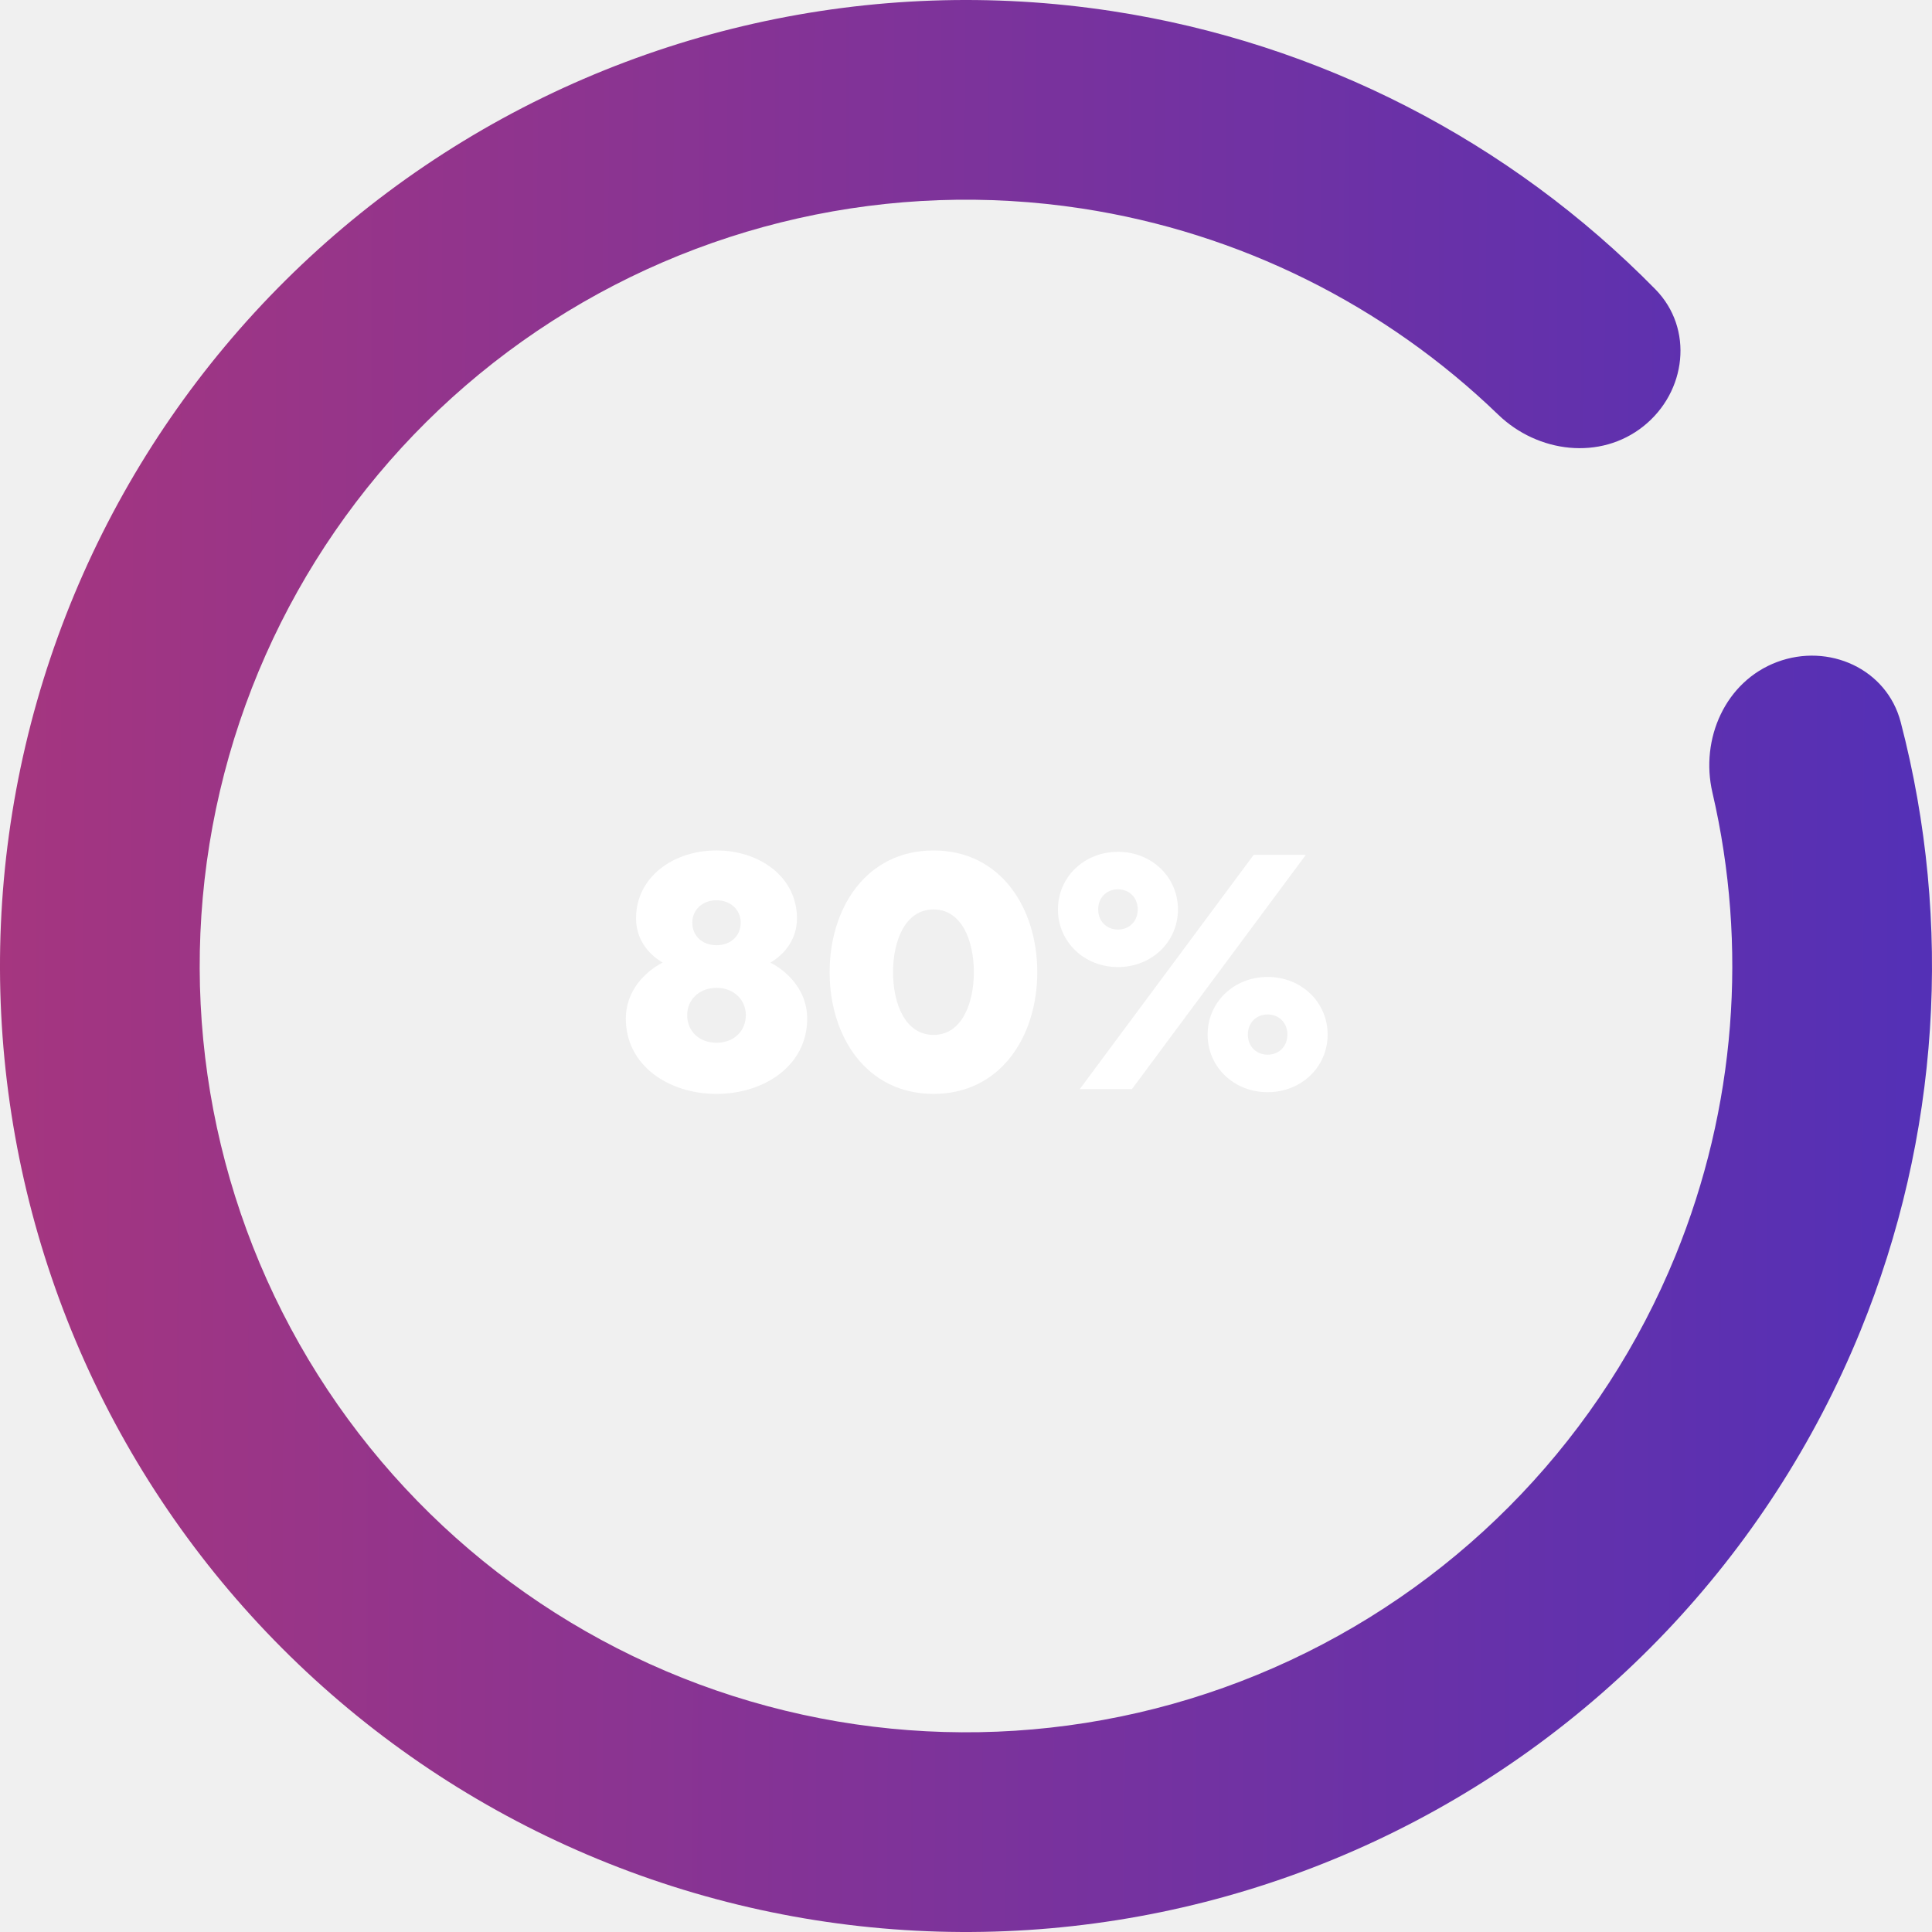
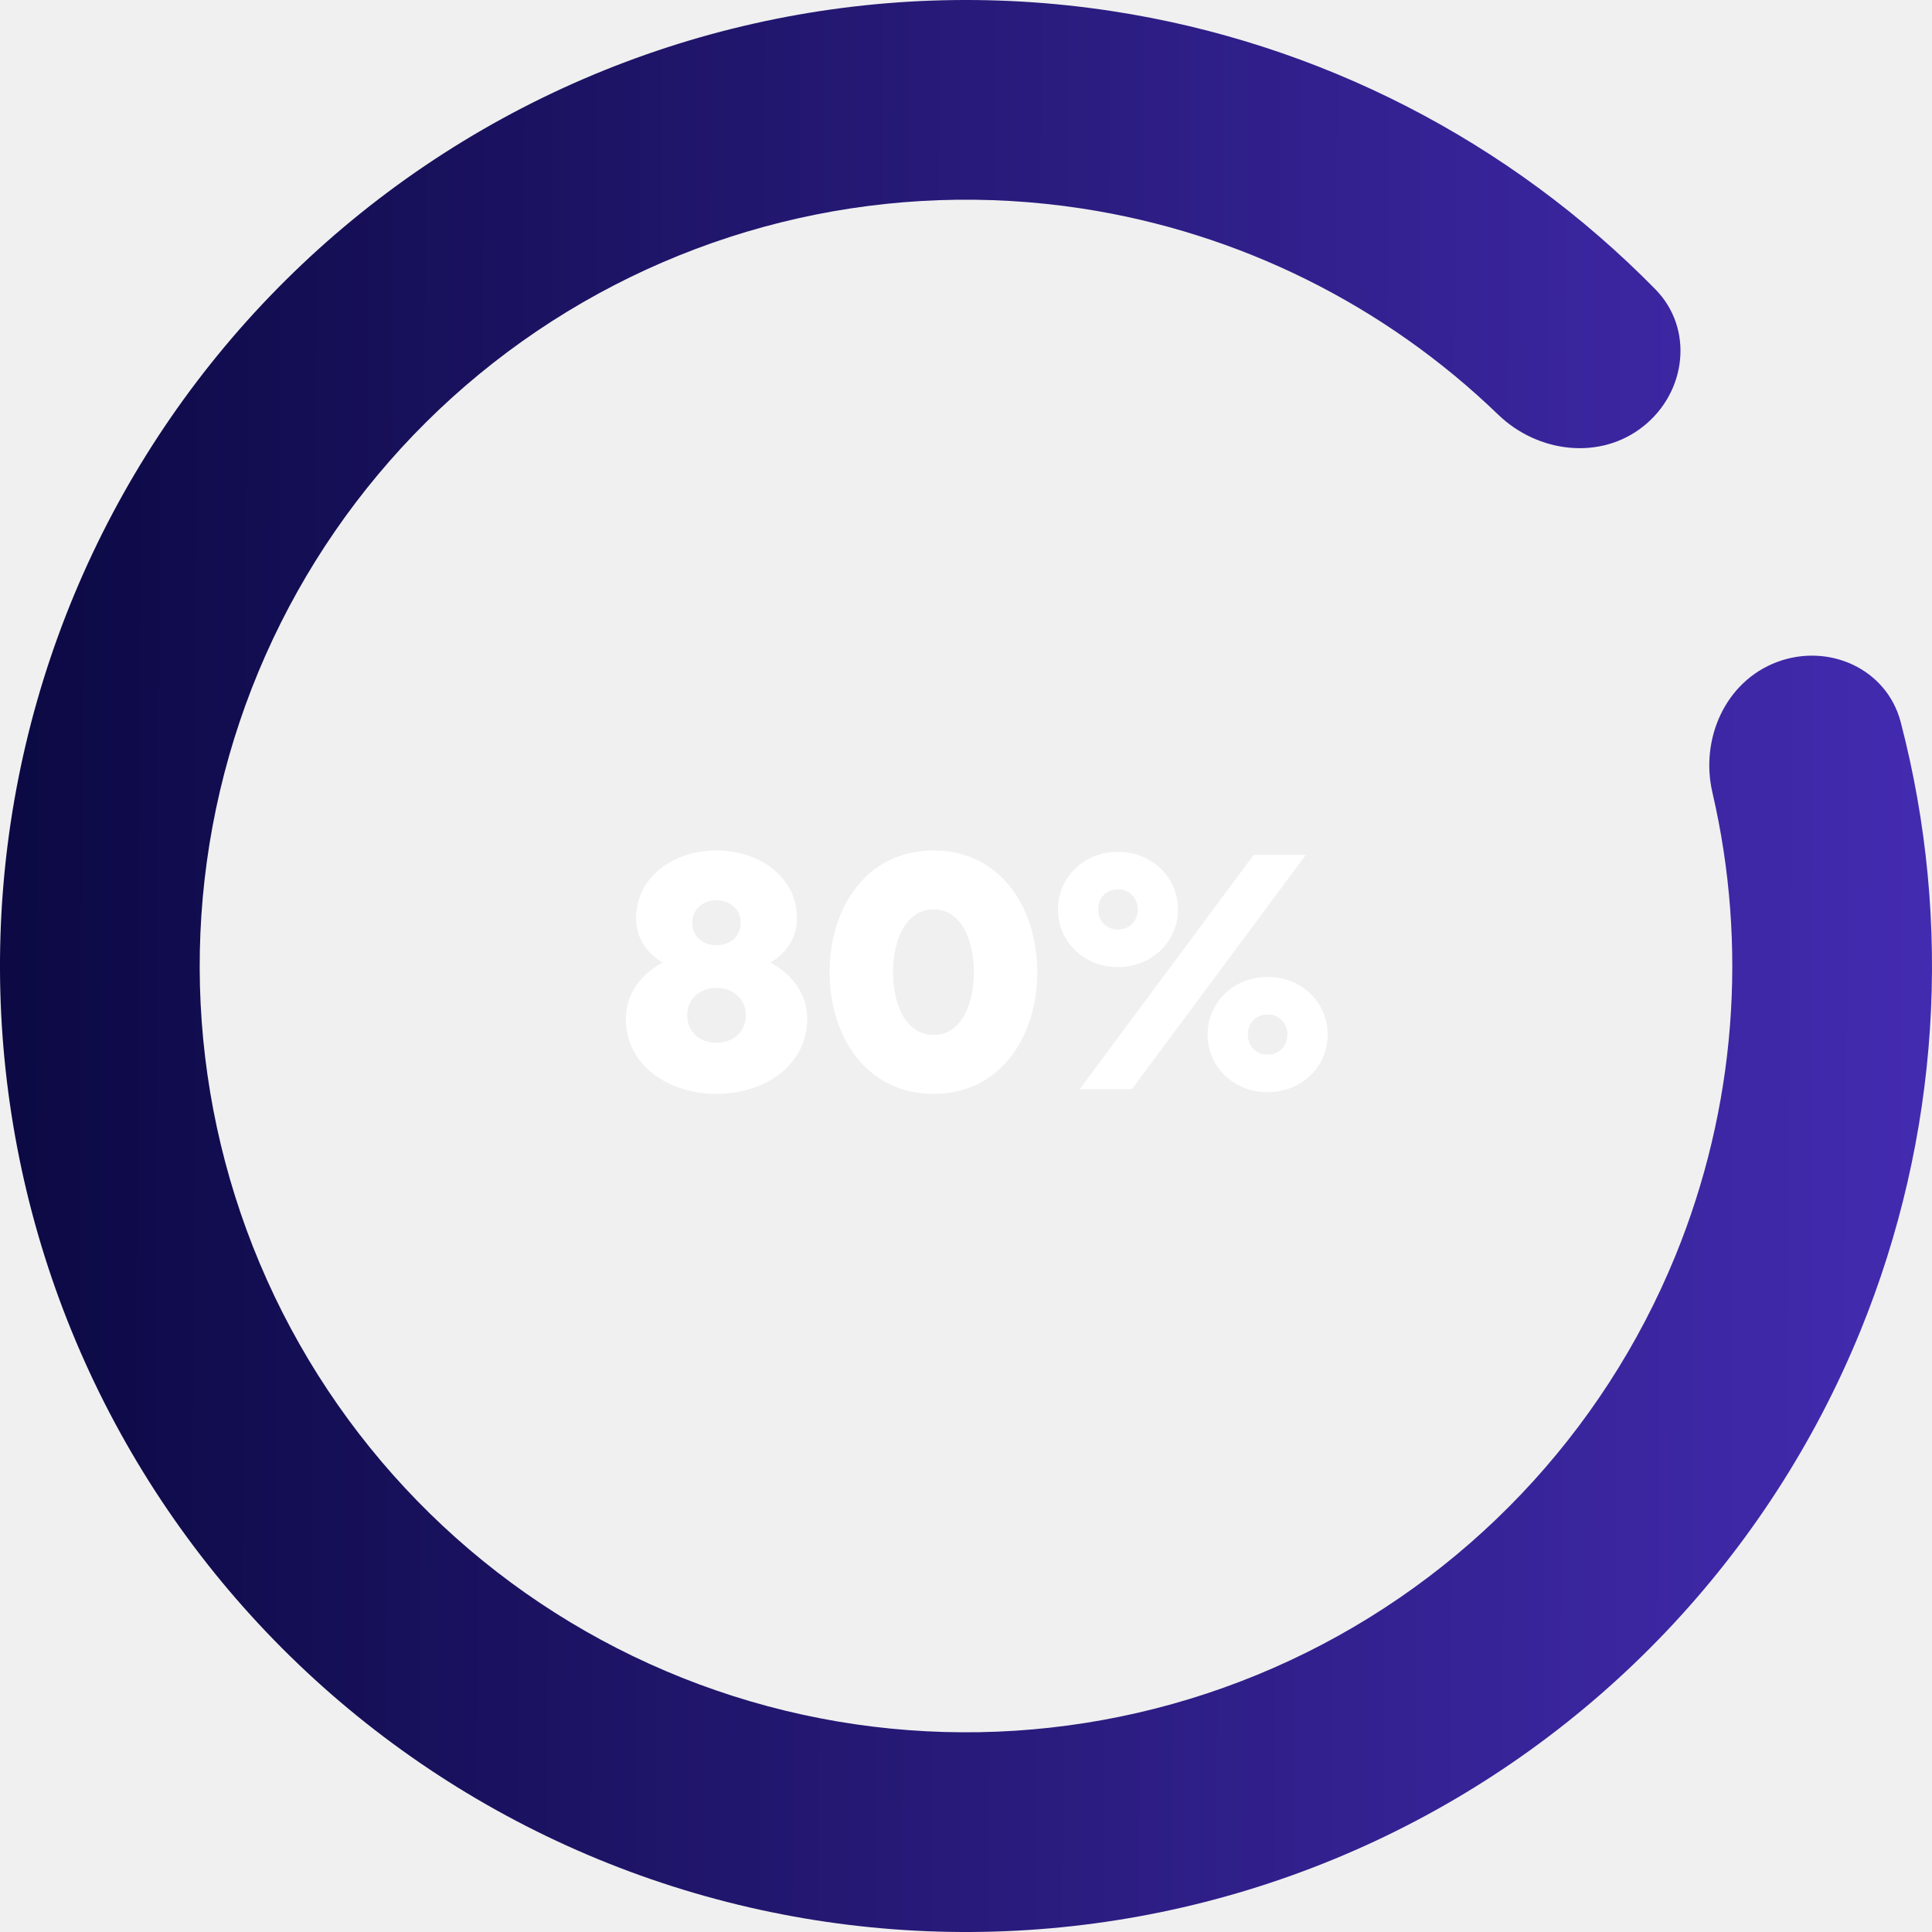
<svg xmlns="http://www.w3.org/2000/svg" width="204" height="204" viewBox="0 0 204 204" fill="none">
  <path d="M187.639 69.902C193.092 67.859 199.226 70.614 200.696 76.248C206.238 97.486 204.802 120.051 196.436 140.546C186.737 164.31 168.435 183.543 145.182 194.409C121.928 205.275 95.433 206.975 70.982 199.169C46.531 191.364 25.921 174.628 13.264 152.299C0.607 129.97 -3.166 103.69 2.696 78.702C8.559 53.713 23.627 31.854 44.894 17.484C66.161 3.114 92.064 -2.709 117.435 1.175C139.317 4.524 159.415 14.883 174.791 30.547C178.869 34.702 178.083 41.38 173.529 45.009C168.975 48.637 162.385 47.827 158.195 43.783C146.212 32.215 130.877 24.564 114.244 22.018C94.118 18.937 73.57 23.557 56.699 34.956C39.829 46.355 27.876 63.696 23.225 83.518C18.574 103.34 21.568 124.188 31.608 141.901C41.649 159.614 57.998 172.89 77.394 179.082C96.791 185.274 117.809 183.925 136.255 175.305C154.701 166.686 169.219 151.429 176.914 132.578C183.273 116.999 184.584 99.912 180.815 83.688C179.497 78.016 182.187 71.946 187.639 69.902Z" fill="url(#paint0_linear_16_344)" />
  <path d="M75.656 89.8C71.048 89.8 67.16 92.644 67.16 96.964C67.16 99.016 68.276 100.636 69.968 101.644C68.06 102.616 66.08 104.668 66.08 107.548C66.08 112.552 70.652 115.504 75.656 115.504C80.66 115.504 85.232 112.552 85.232 107.548C85.232 104.668 83.252 102.616 81.344 101.644C83.036 100.636 84.152 99.016 84.152 96.964C84.152 92.644 80.264 89.8 75.656 89.8ZM78.752 107.188C78.752 108.88 77.492 110.104 75.656 110.104C73.82 110.104 72.56 108.88 72.56 107.188C72.56 105.568 73.82 104.308 75.656 104.308C77.492 104.308 78.752 105.568 78.752 107.188ZM75.656 95.056C77.096 95.056 78.212 96.028 78.212 97.432C78.212 98.836 77.132 99.808 75.656 99.808C74.18 99.808 73.1 98.836 73.1 97.432C73.1 96.028 74.216 95.056 75.656 95.056ZM109.525 102.652C109.525 95.848 105.637 89.8 98.581 89.8C91.489 89.8 87.601 95.848 87.601 102.652C87.601 109.456 91.489 115.504 98.581 115.504C105.637 115.504 109.525 109.456 109.525 102.652ZM102.829 102.652C102.829 106 101.533 109.276 98.581 109.276C95.593 109.276 94.297 106 94.297 102.652C94.297 99.304 95.593 96.028 98.581 96.028C101.533 96.028 102.829 99.304 102.829 102.652ZM124.381 96.028C124.381 92.608 121.609 89.944 118.045 89.944C114.481 89.944 111.709 92.608 111.709 96.028C111.709 99.448 114.481 102.112 118.045 102.112C121.609 102.112 124.381 99.448 124.381 96.028ZM120.133 96.028C120.133 97.288 119.233 98.152 118.045 98.152C116.857 98.152 115.957 97.288 115.957 96.028C115.957 94.768 116.857 93.904 118.045 93.904C119.233 93.904 120.133 94.768 120.133 96.028ZM137.881 90.268H132.373L114.013 115H119.521L137.881 90.268ZM127.513 109.24C127.513 112.66 130.285 115.324 133.849 115.324C137.413 115.324 140.185 112.66 140.185 109.24C140.185 105.82 137.413 103.156 133.849 103.156C130.285 103.156 127.513 105.82 127.513 109.24ZM131.761 109.24C131.761 107.98 132.661 107.116 133.849 107.116C135.037 107.116 135.937 107.98 135.937 109.24C135.937 110.5 135.037 111.364 133.849 111.364C132.661 111.364 131.761 110.5 131.761 109.24Z" fill="white" />
  <defs>
    <linearGradient id="paint0_linear_16_344" x1="-12.435" y1="91.215" x2="228.124" y2="92.098" gradientUnits="userSpaceOnUse">
-       <stop stop-color="#AA367C" />
+       <stop stop-color="#08073d" />
      <stop offset="1" stop-color="#4A2FBD" />
    </linearGradient>
  </defs>
</svg>
